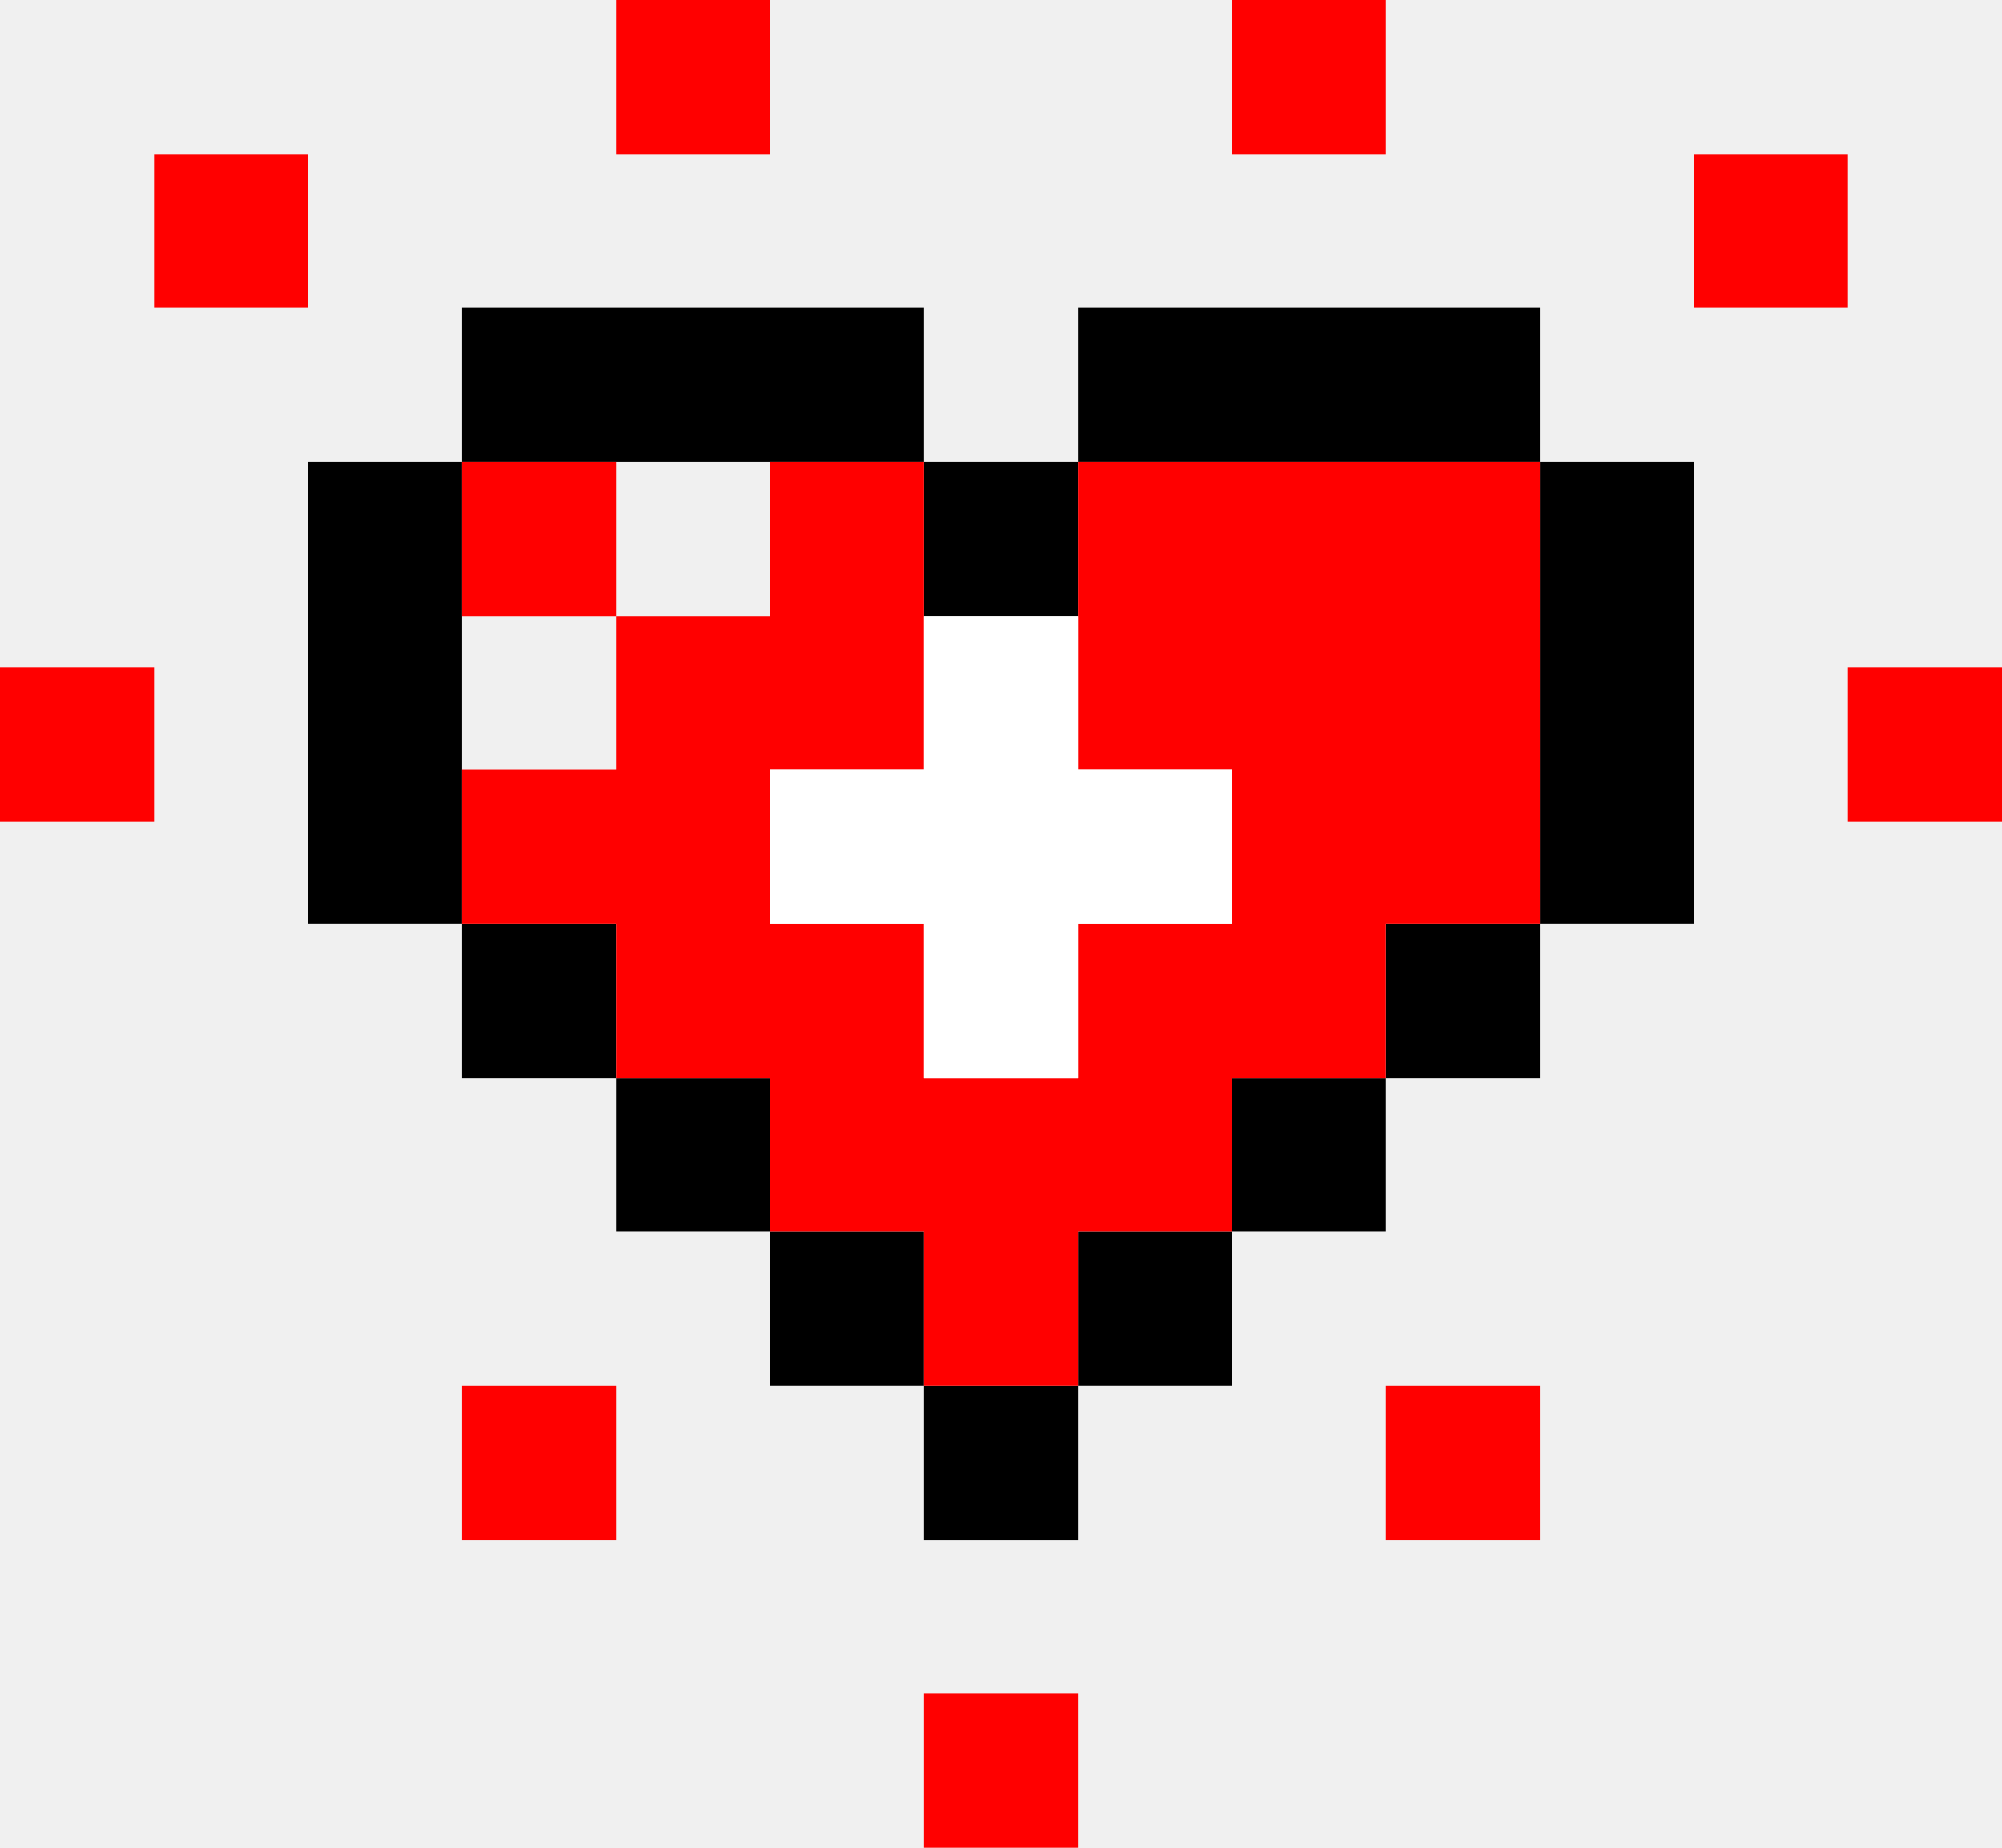
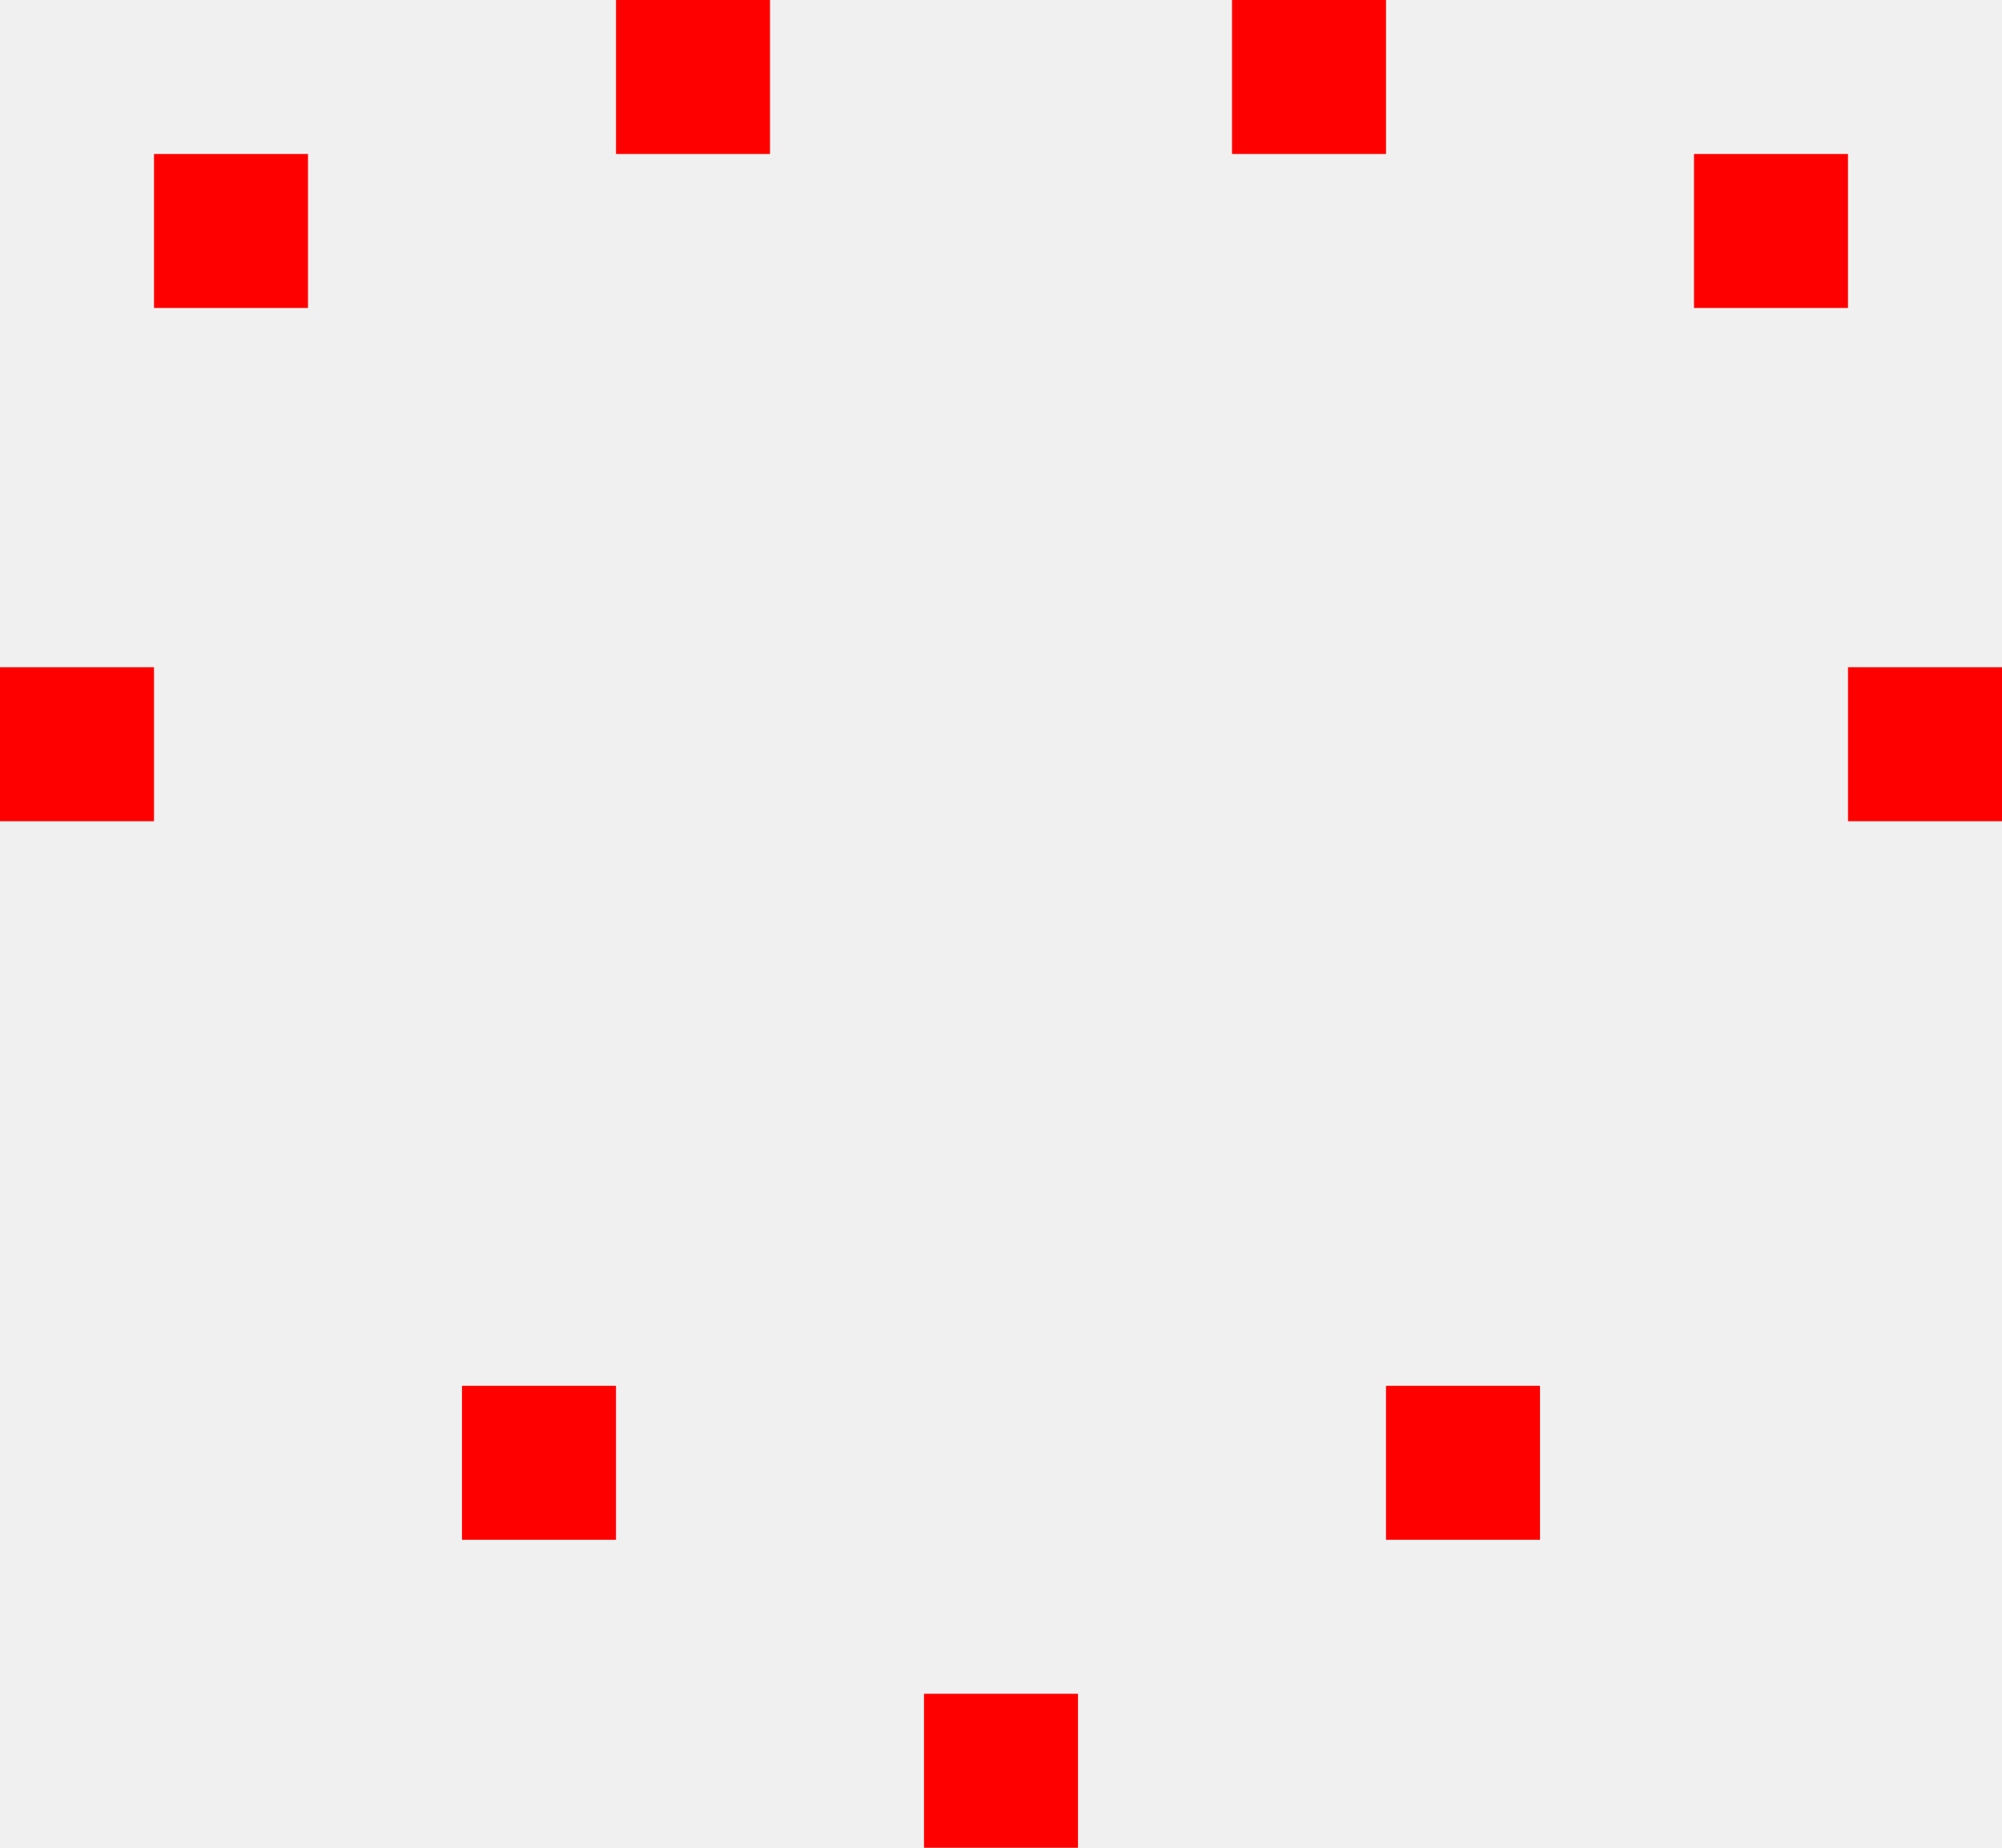
<svg xmlns="http://www.w3.org/2000/svg" width="39" height="36" viewBox="0 0 39 36" fill="none">
-   <g clip-path="url(#clip0_1_1574)">
-     <path d="M12 6H9V9H12V6ZM15 6H12V9H15V6ZM9 9H6V12H9V9ZM9 12H6V15H9V12ZM9 15H6V18H9V15ZM18 6H15V9H18V6ZM12 18H9V21H12V18ZM15 21H12V24H15V21ZM18 24H15V27H18V24ZM27 6H30V9H27V6ZM24 6H27V9H24V6ZM30 9H33V12H30V9ZM30 12H33V15H30V12ZM30 15H33V18H30V15ZM21 6H24V9H21V6ZM27 18H30V21H27V18ZM24 21H27V24H24V21ZM21 24H24V27H21V24ZM21 27H18V30H21V27ZM21 9H18V12H21V9Z" fill="black" />
-     <path d="M12 9H9V12H12V9ZM15 12H12V15H15V12ZM18 9H15V12H18V9ZM12 15H9V18H12V15ZM15 15H12V18H15V15ZM15 18H12V21H15V18ZM18 12H15V15H18V12ZM18 21H15V24H18V21ZM18 18H15V21H18V18ZM27 9H30V12H27V9ZM24 9H27V12H24V9ZM27 12H30V15H27V12ZM24 12H27V15H24V12ZM21 9H24V12H21V9ZM27 15H30V18H27V15ZM24 15H27V18H24V15ZM24 18H27V21H24V18ZM21 12H24V15H21V12ZM21 21H24V24H21V21ZM21 18H24V21H21V18ZM21 21H18V24H21V21ZM21 24H18V27H21V24Z" fill="#FF0000" />
-     <path d="M18 15H15V18H18V15ZM21 15H24V18H21V15ZM21 15H18V18H21V15ZM21 12H18V15H21V12ZM21 18H18V21H21V18Z" fill="white" />
-     <path d="M36 13H39V16H36V13ZM27 27H30V30H27V27ZM18 33H21V36H18V33ZM9 27H12V30H9V27ZM24 0H27V3H24V0ZM33 3H36V6H33V3ZM3 3H6V6H3V3ZM12 0H15V3H12V0ZM0 13H3V16H0V13Z" fill="#FF0000" />
+   <g class="heart">
+     <path class="contour" d="M12 6H9V9H12V6ZM15 6H12V9H15V6ZM9 9H6V12H9V9ZM9 12H6V15H9V12ZM9 15H6V18H9V15ZM18 6H15V9H18V6ZM12 18H9V21H12V18ZM15 21H12V24H15V21ZM18 24H15V27H18V24ZM27 6H30V9H27V6ZM24 6H27V9H24V6ZM30 9H33V12H30V9ZM30 12H33V15H30V12ZM30 15H33V18H30V15ZM21 6H24V9H21V6ZM27 18H30V21H27V18ZM24 21H27V24H24V21ZM21 24H24V27H21V24ZM21 27H18V30H21V27ZM21 9H18V12H21V9Z" />
+     <path class="main-body" d="M12 9H9V12H12V9ZM15 12H12V15H15V12ZM18 9H15V12H18V9ZM12 15H9V18H12V15ZM15 15H12V18H15V15ZM15 18H12V21H15V18ZM18 12H15V15H18V12ZM18 21H15V24H18V21ZM18 18H15V21H18V18ZM27 9H30V12H27V9ZM24 9H27V12H24V9ZM27 12H30V15H27V12ZM24 12H27V15H24V12ZM21 9H24V12H21V9ZM27 15H30V18H27V15ZM24 15H27V18H24V15ZM24 18H27V21H24V18ZM21 12H24V15H21V12ZM21 21H24V24H21V21ZM21 18H24V21H21V18ZM21 21H18V24H21V21ZM21 24H18V27H21V24Z" fill="transparent" />
+     <path class="core" d="M18 15H15V18H18V15ZM21 15H24V18H21V15ZM21 15H18V18H21V15ZM21 12H18V15H21V12ZM21 18H18V21H21V18Z" fill="transparent" />
  </g>
-   <defs>
-     <clipPath id="clip0_1_1574">
-       <rect width="39" height="36" fill="white" />
-     </clipPath>
-   </defs>
+   <path class="sparks" d="M36 13H39V16H36V13ZM27 27H30V30H27V27ZM18 33H21V36H18V33ZM9 27H12V30H9V27ZM24 0H27V3H24V0ZM33 3H36V6H33V3ZM3 3H6V6H3V3ZM12 0H15V3H12V0ZM0 13H3V16H0V13Z" fill="#FF0000" />
</svg>
